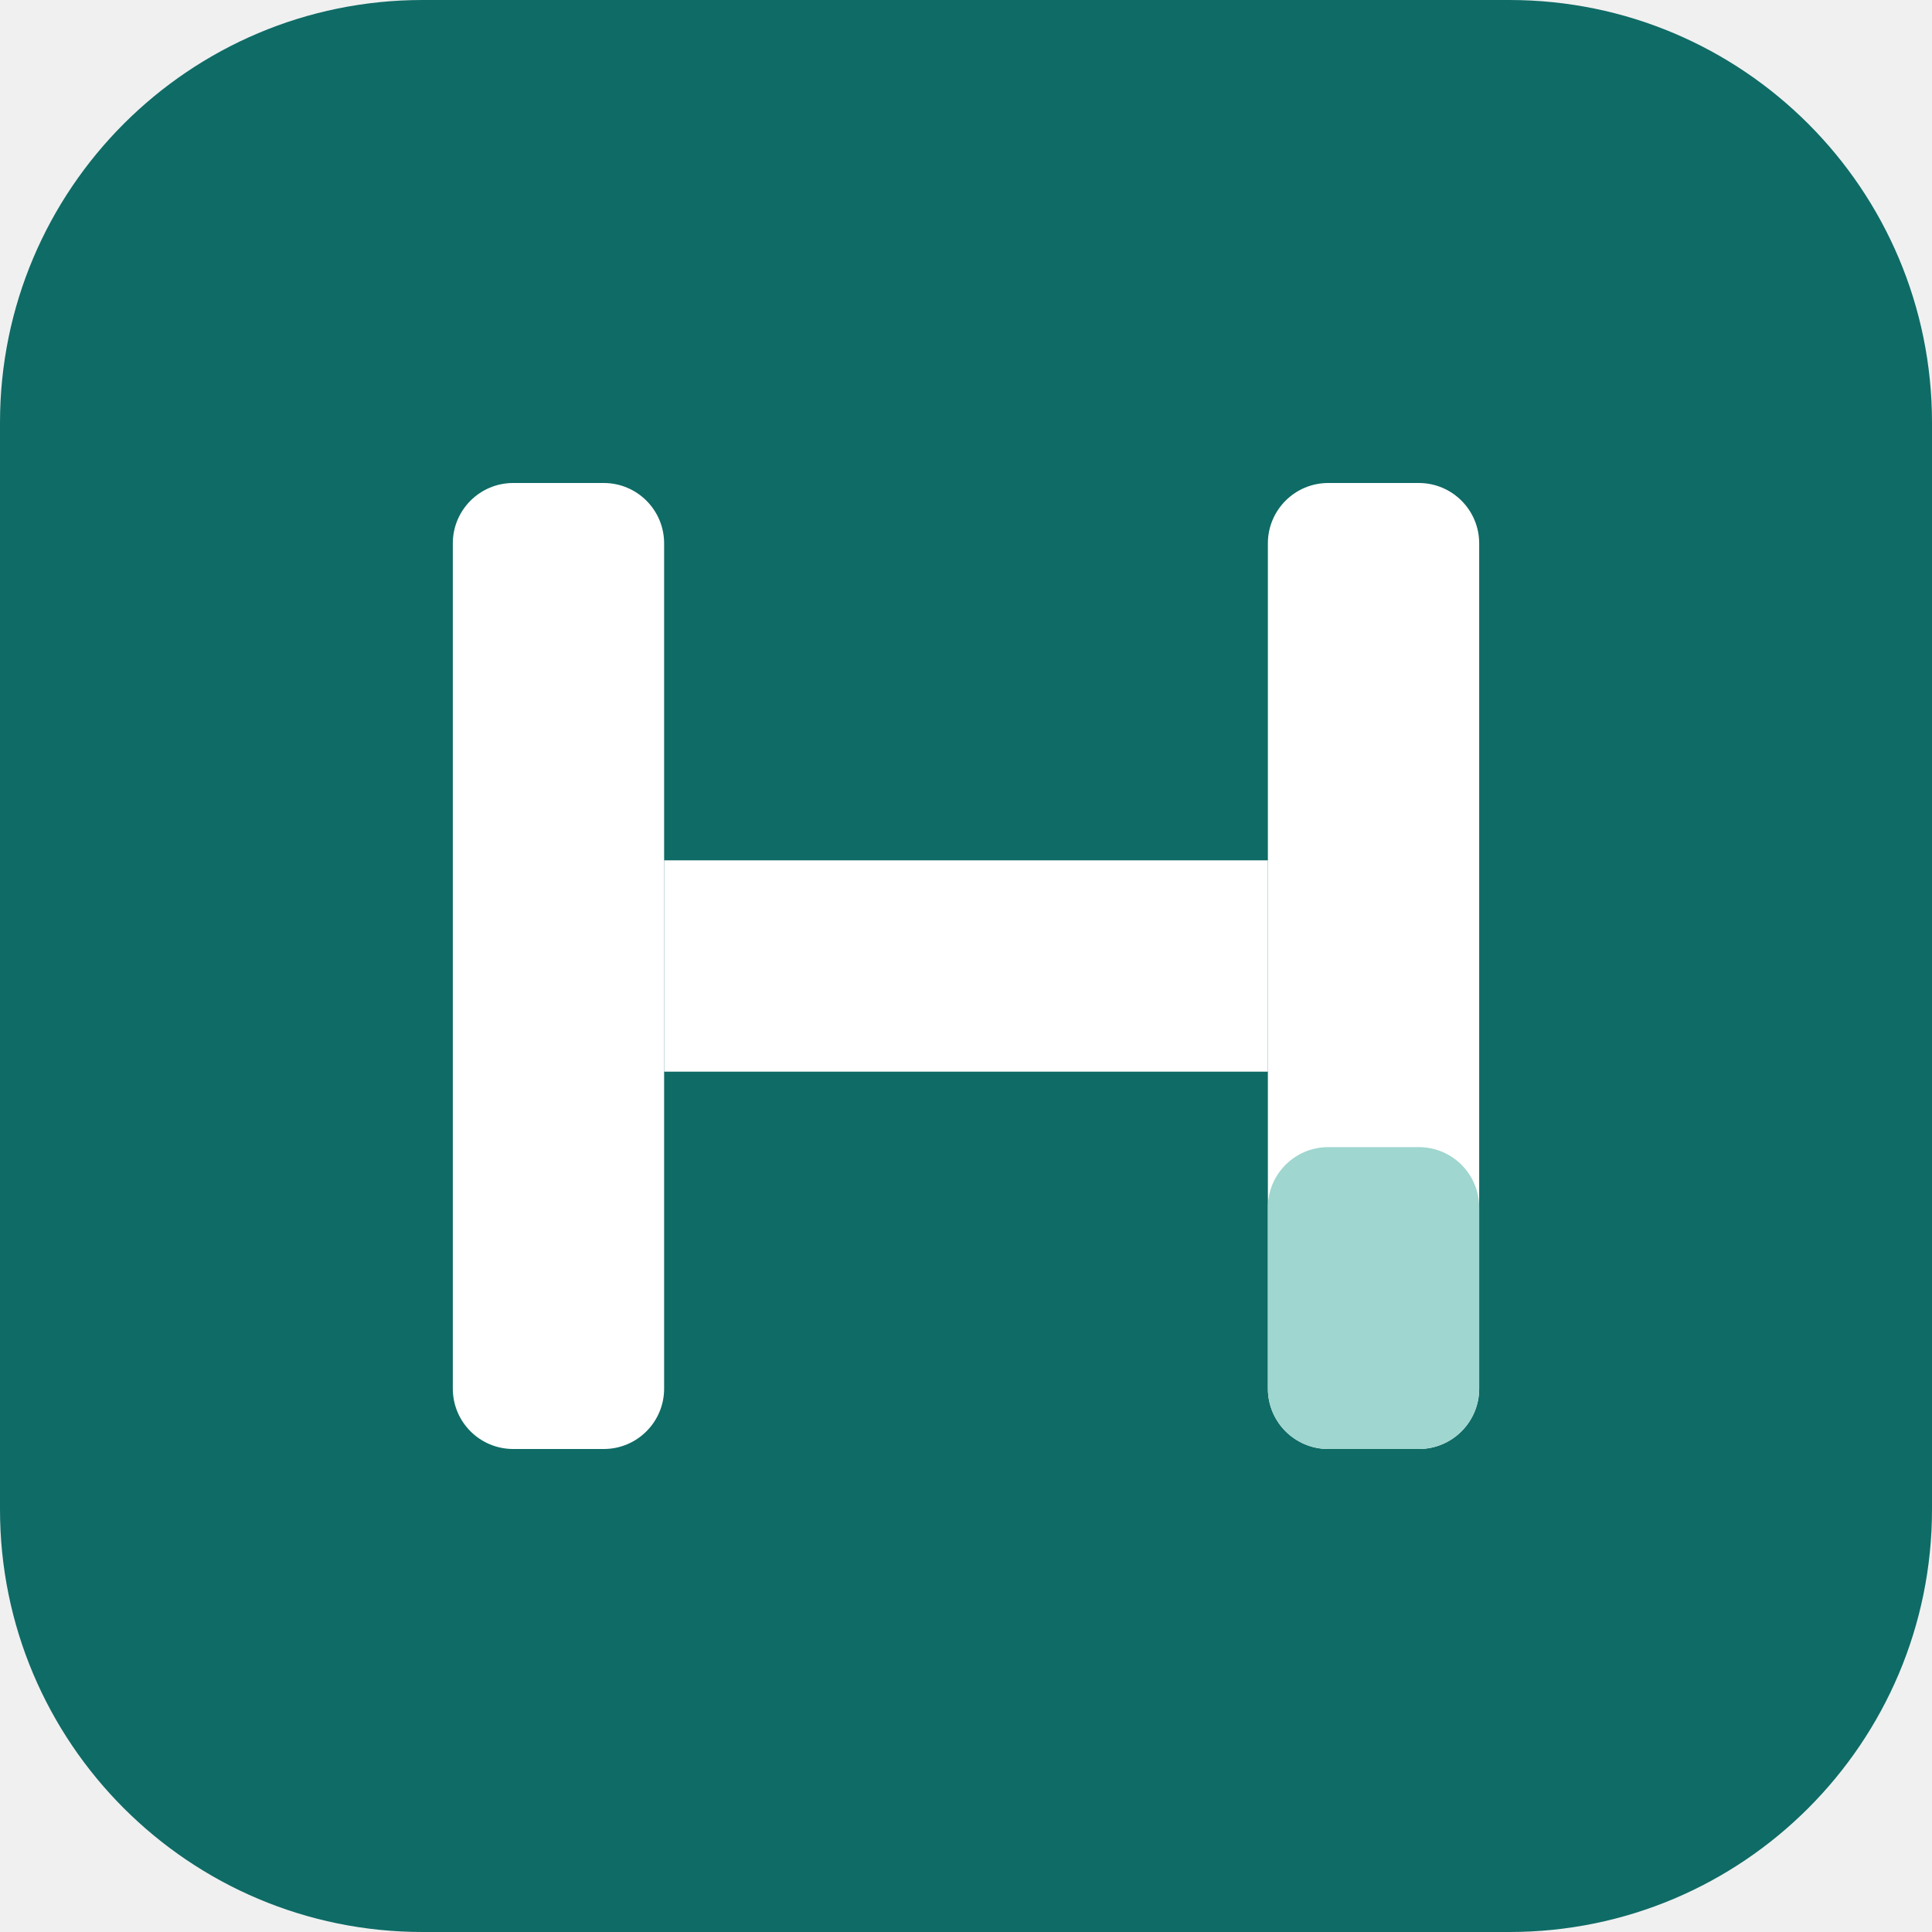
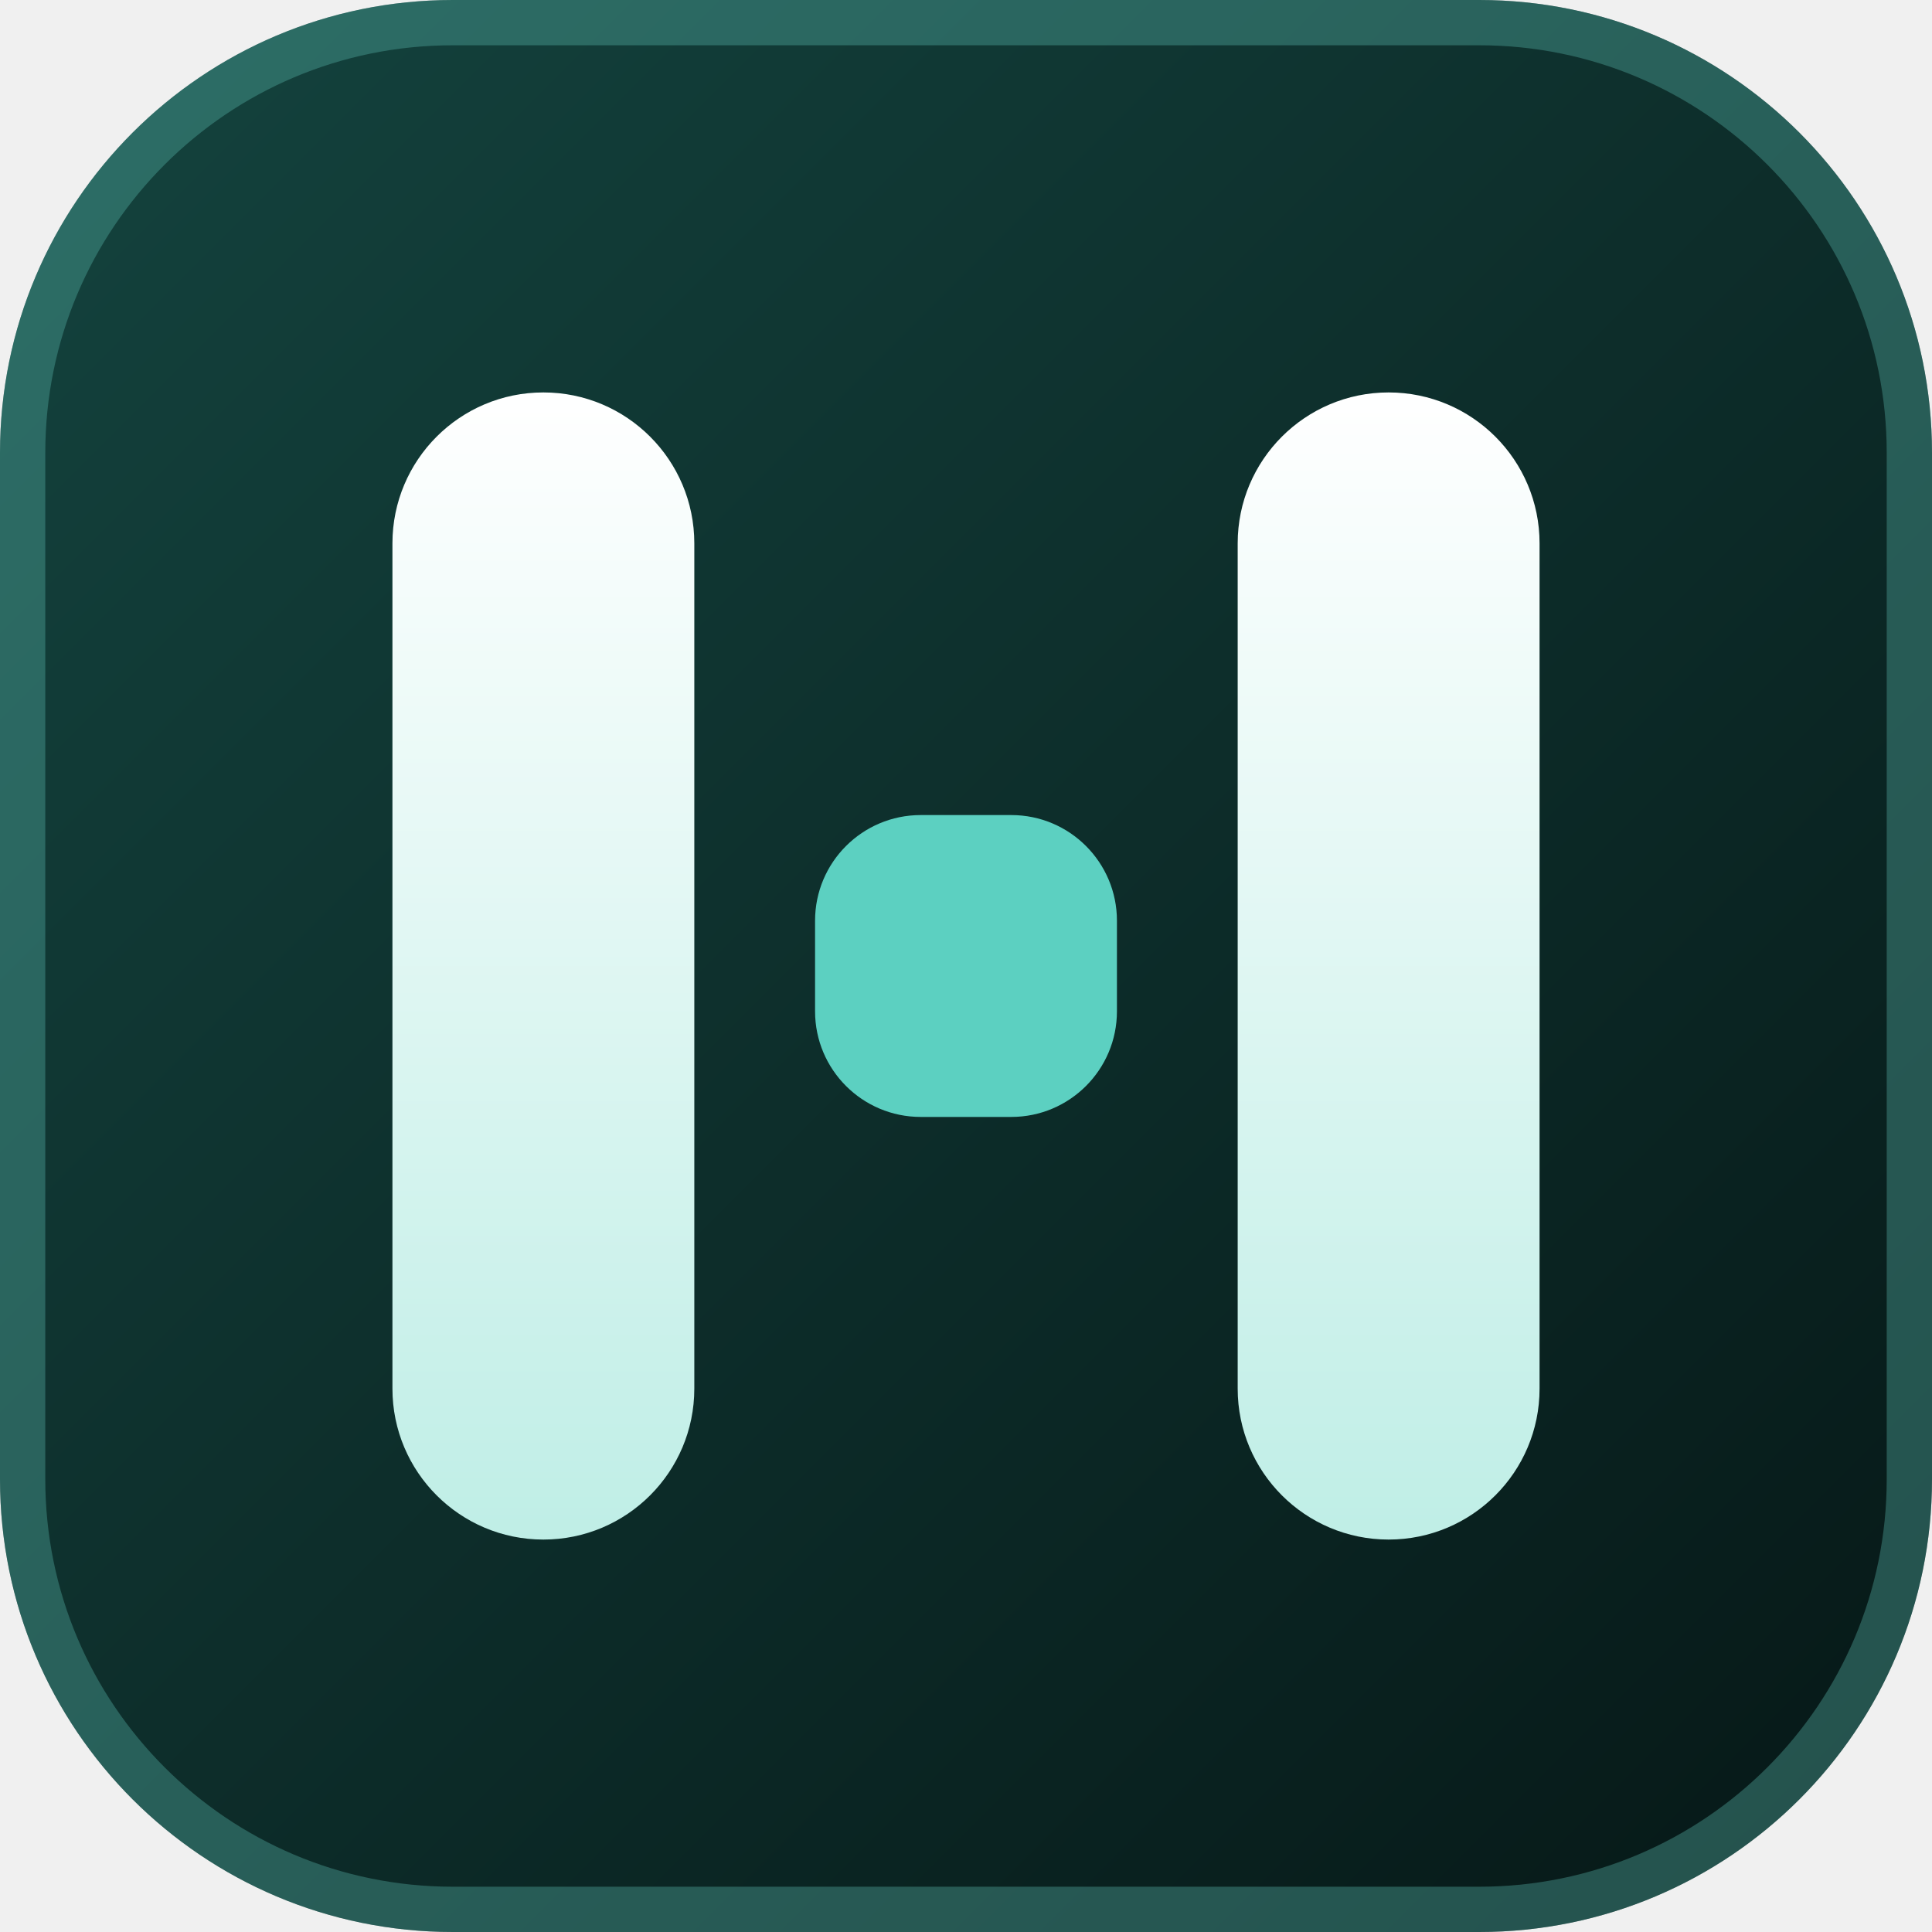
<svg xmlns="http://www.w3.org/2000/svg" viewBox="0 0 64 64">
-   <rect width="64" height="64" rx="14" fill="#0f6b66" />
-   <rect x="15" y="16" width="7" height="32" rx="2" fill="#ffffff" />
-   <rect x="42" y="16" width="7" height="32" rx="2" fill="#ffffff" />
-   <rect x="22" y="28.5" width="20" height="7" fill="#ffffff" />
-   <rect x="42" y="38" width="7" height="10" rx="2" fill="#9fd6cf" />
+   <defs>
+     <linearGradient id="tile" x1="0" y1="0" x2="1" y2="1">
+       <stop offset="0" stop-color="#14443f" />
+       <stop offset="1" stop-color="#061716" />
+     </linearGradient>
+     <linearGradient id="column" x1="0" y1="0" x2="0" y2="1">
+       <stop offset="0" stop-color="#ffffff" />
+       <stop offset="1" stop-color="#bfeee6" />
+     </linearGradient>
+   </defs>
+   <rect width="64" height="64" rx="15" fill="url(#tile)" />
+   <rect x="0.75" y="0.75" width="62.5" height="62.5" rx="14.25" fill="none" stroke="#5cbcb1" stroke-opacity="0.35" stroke-width="1.5" />
+   <rect x="13" y="13" width="10" height="38" rx="5" fill="url(#column)" />
+   <rect x="41" y="13" width="10" height="38" rx="5" fill="url(#column)" />
+   <rect x="27" y="27" width="10" height="10" rx="3.5" fill="#5cd0c1" />
</svg>
